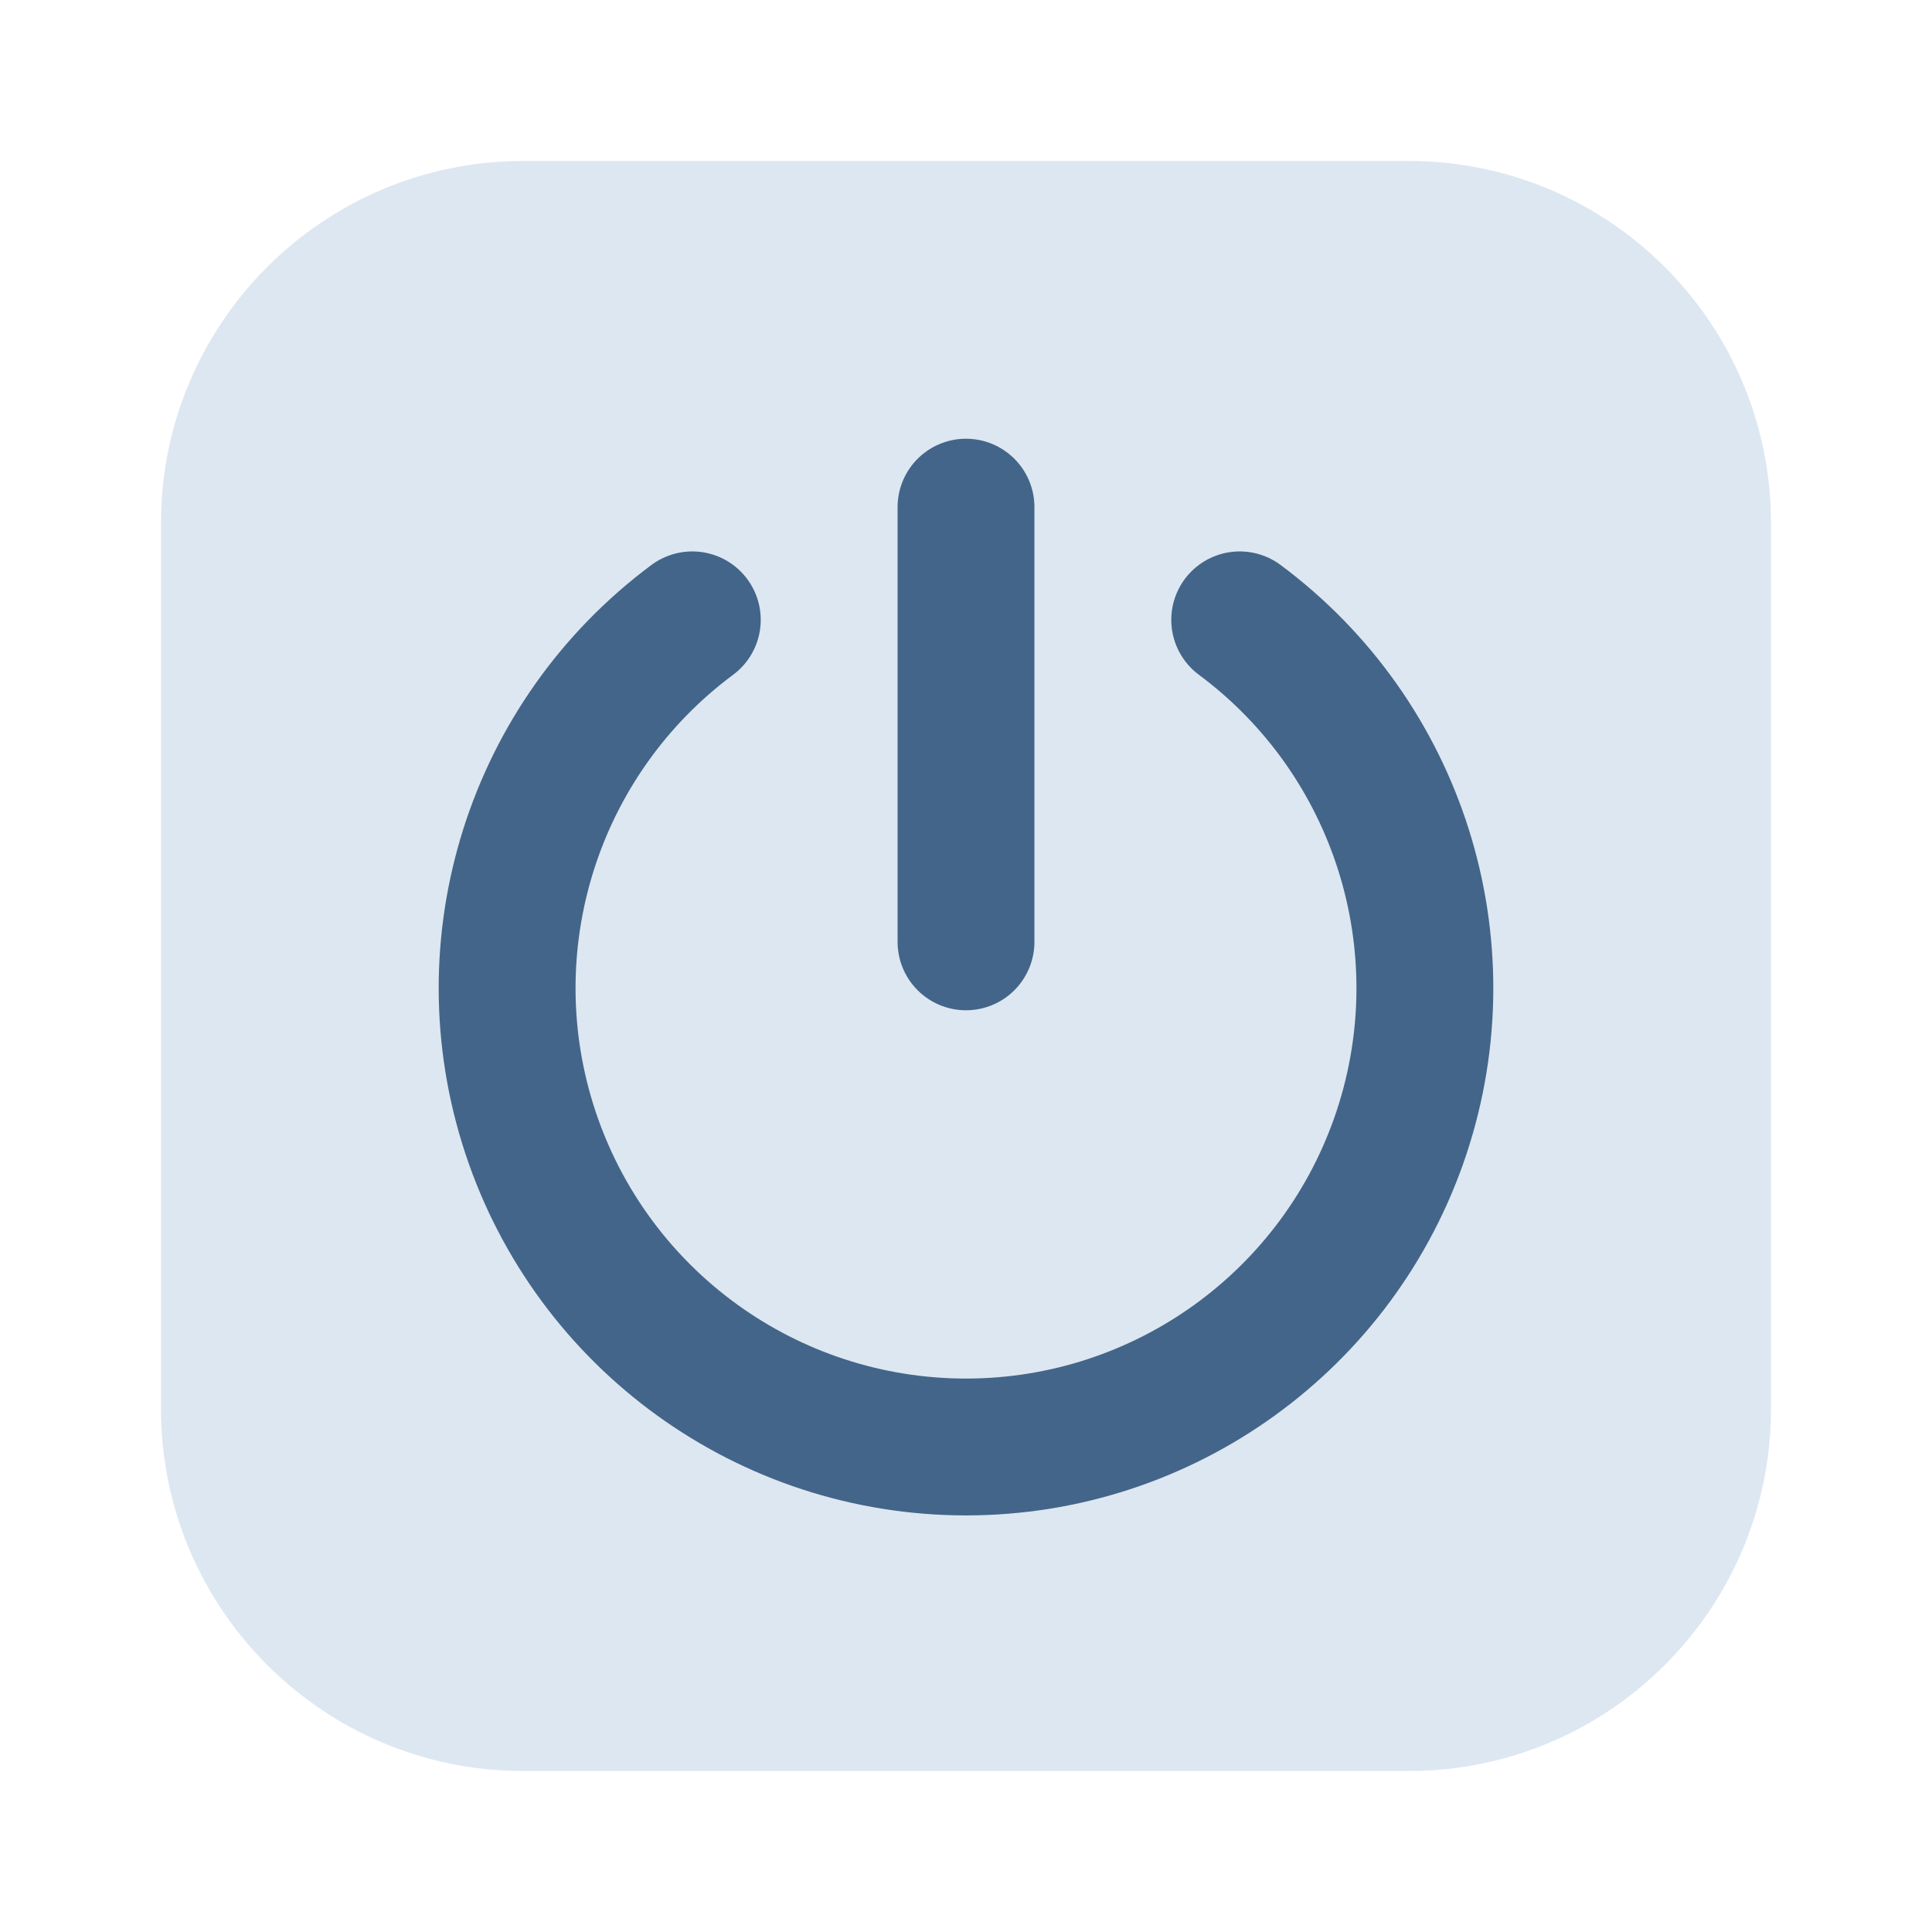
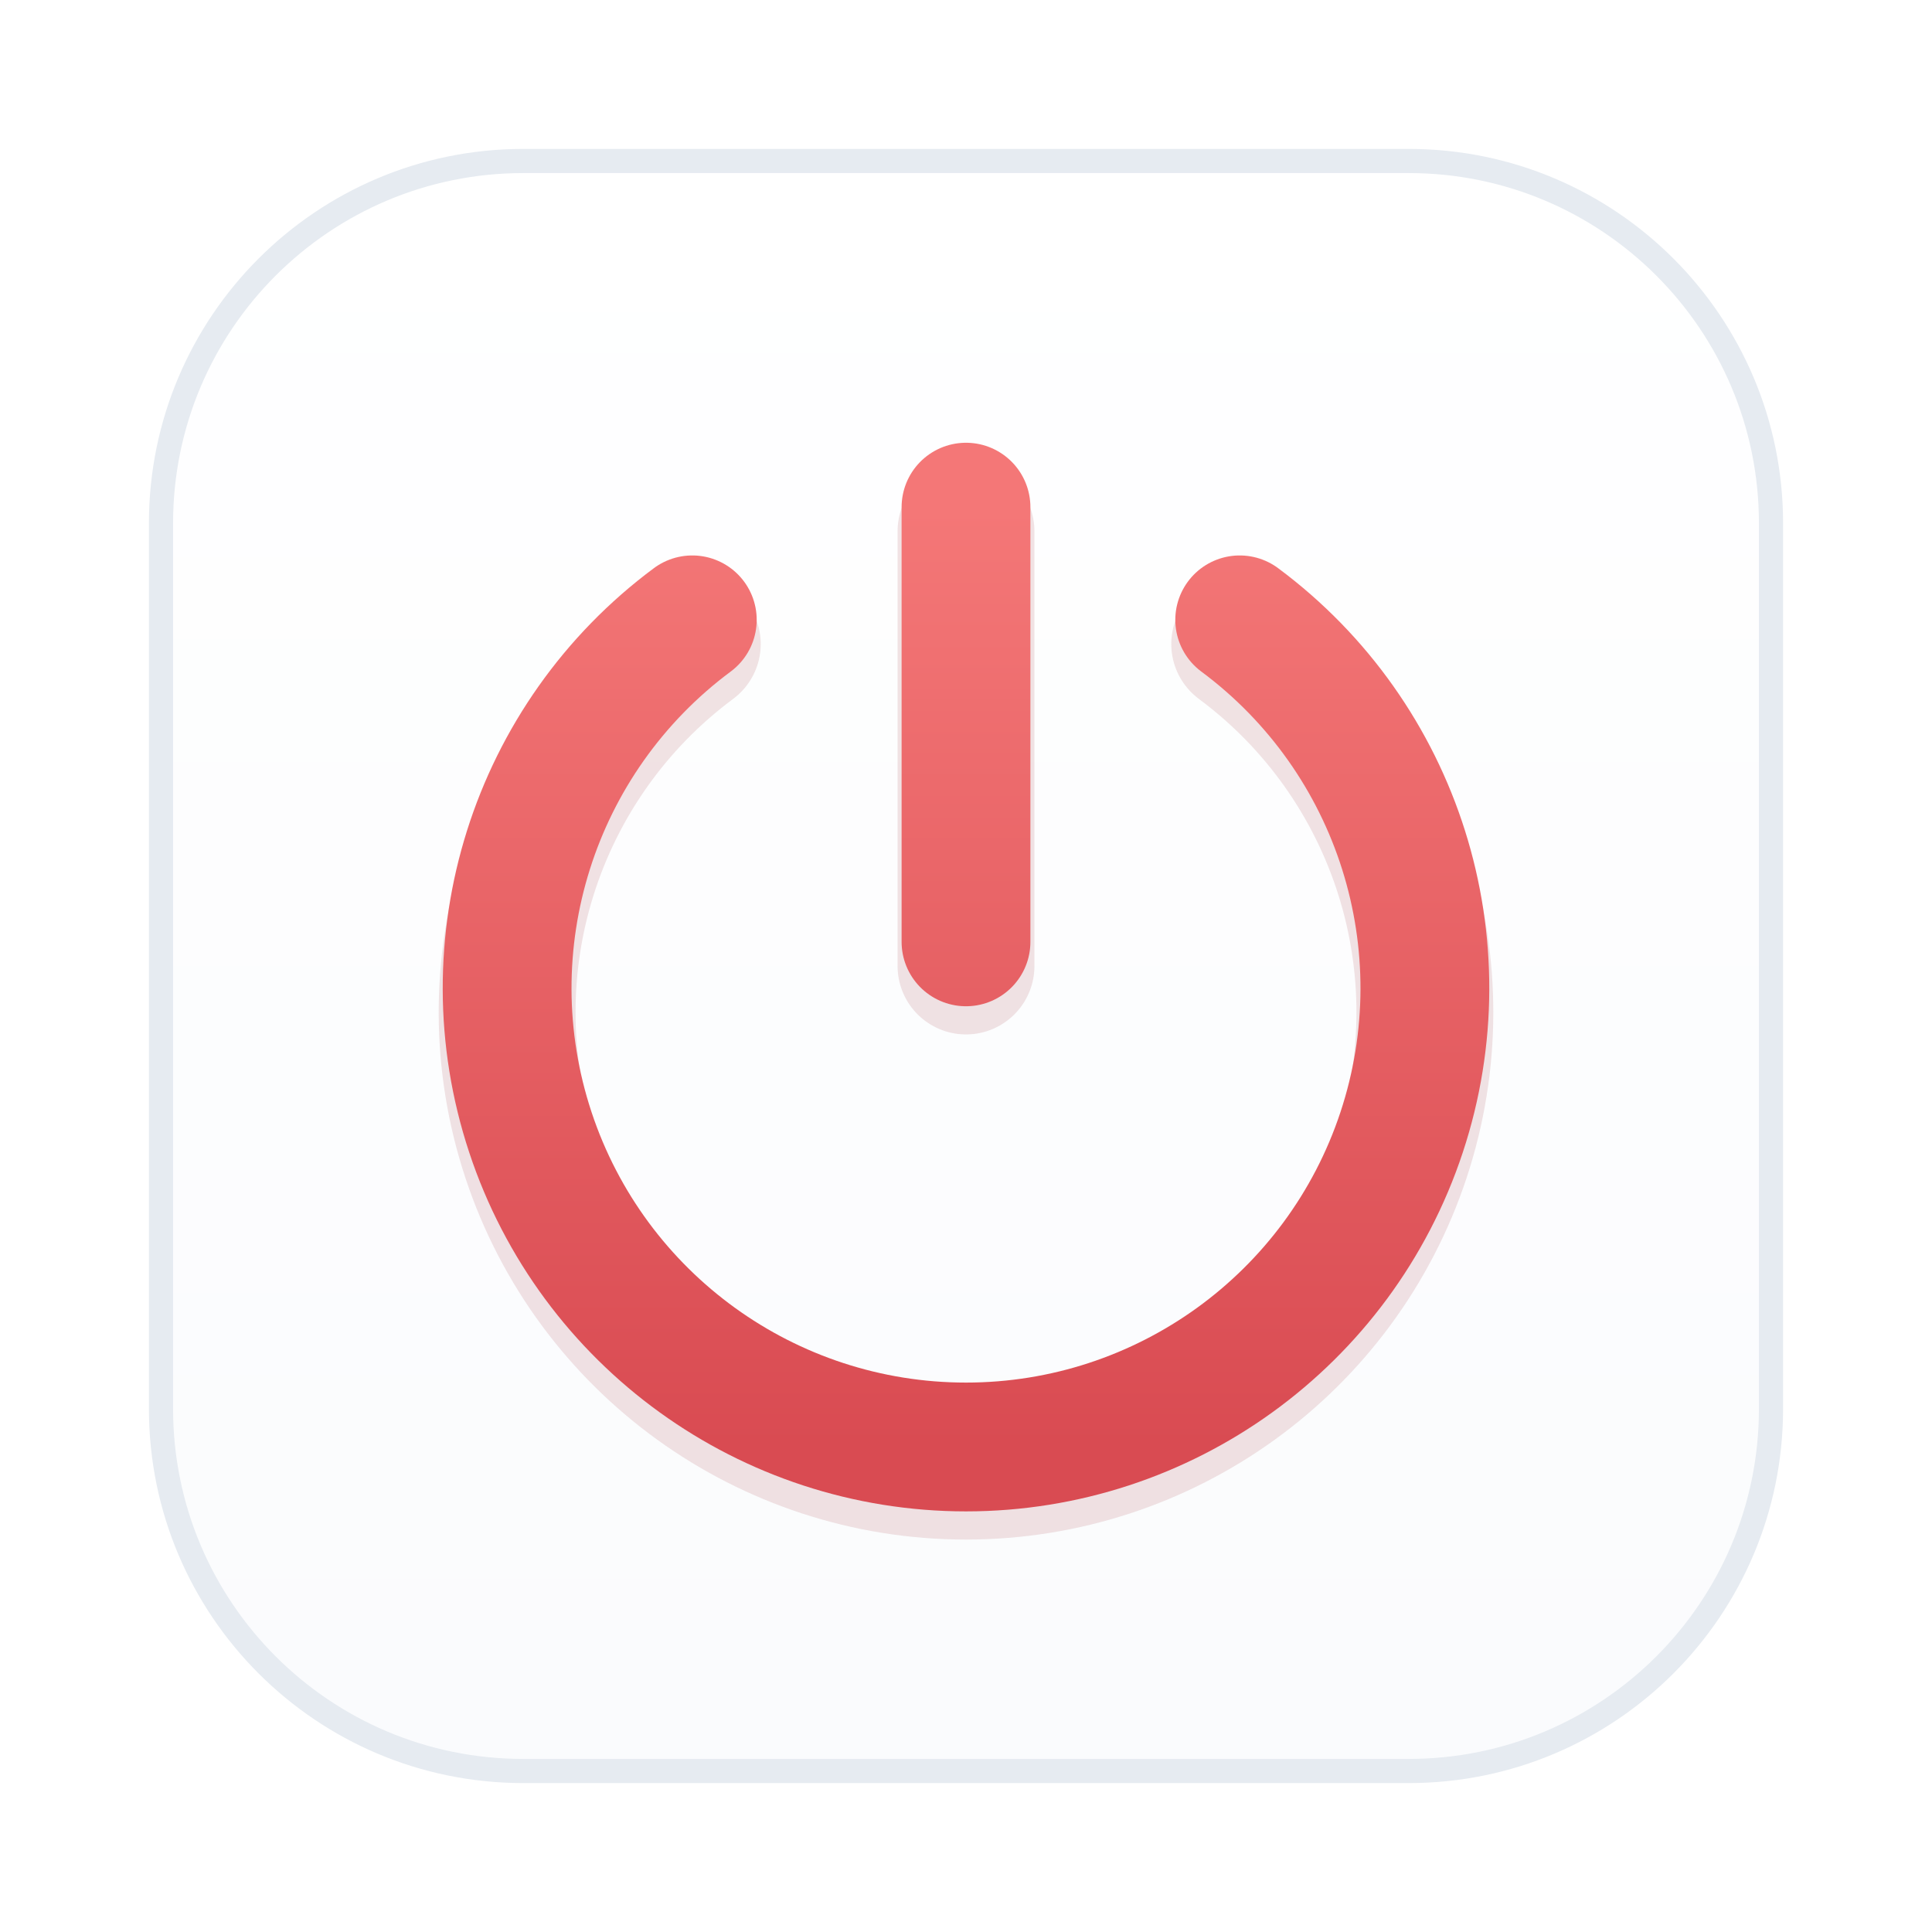
<svg xmlns="http://www.w3.org/2000/svg" width="24" height="24" viewBox="0 0 24 24">
-   <rect x="2" y="2" width="20" height="20" rx="4.5" fill="#DDE7F1" />
-   <g fill="none" stroke="#436589" stroke-width="1.7">
+   <defs>
+     <linearGradient id="tile" x1="0" y1="0" x2="0" y2="1">
+       <stop stop-color="#FFFFFF" />
+       <stop offset="1" stop-color="#FAFBFD" />
+     </linearGradient>
+     <linearGradient id="symbol" x1="0" y1="0" x2="0" y2="1">
+       <stop stop-color="#F47777" />
+       <stop offset="1" stop-color="#D94B52" />
+     </linearGradient>
+   </defs>
+   <rect x="2" y="2" width="20" height="20" rx="4.5" fill="url(#tile)" stroke="#E6EBF1" stroke-width="0.3" />
+   <g fill="none" stroke="#9D343C" stroke-width="1.7" opacity="0.14" transform="translate(0 0.3)">
+     <path d="M12 6.3v5.4m-3.4-4a5.7 5.7 0 1 0 6.8 0" stroke-linecap="round" />
+   </g>
+   <g fill="none" stroke="url(#symbol)" stroke-width="1.6">
    <path d="M12 6.3v5.4m-3.4-4a5.7 5.7 0 1 0 6.8 0" stroke-linecap="round" />
  </g>
</svg>
